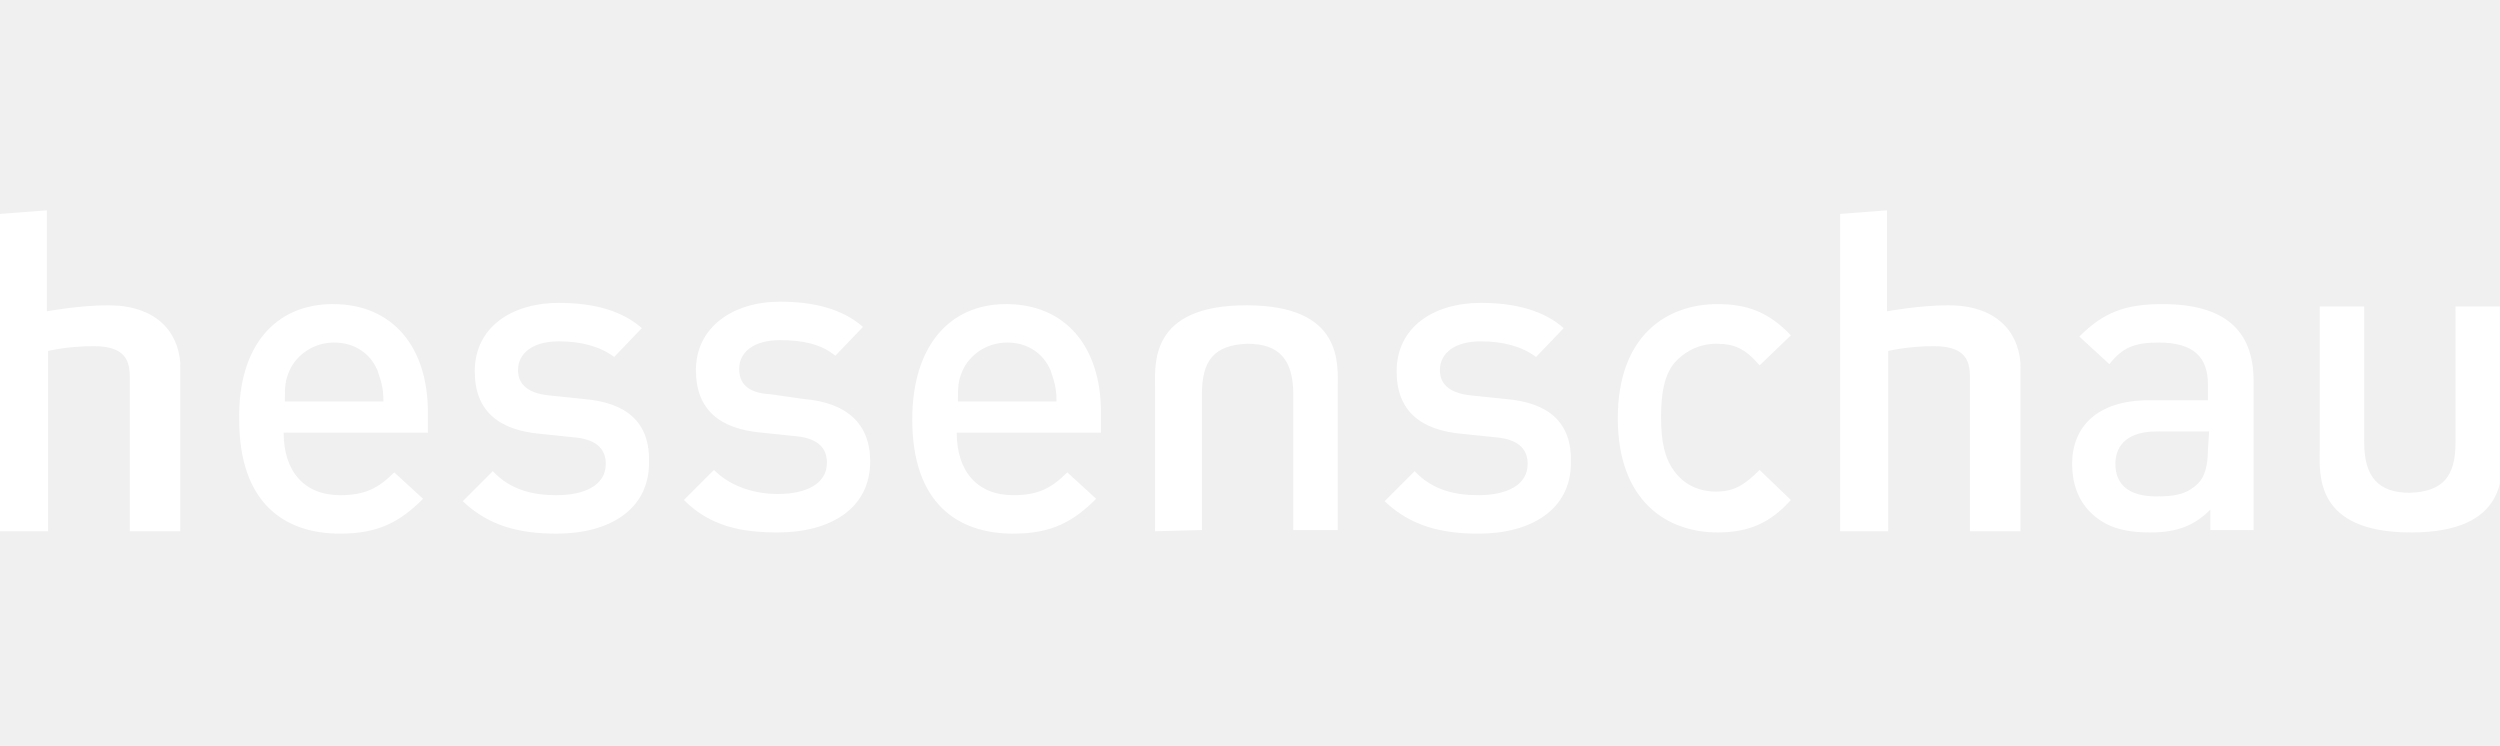
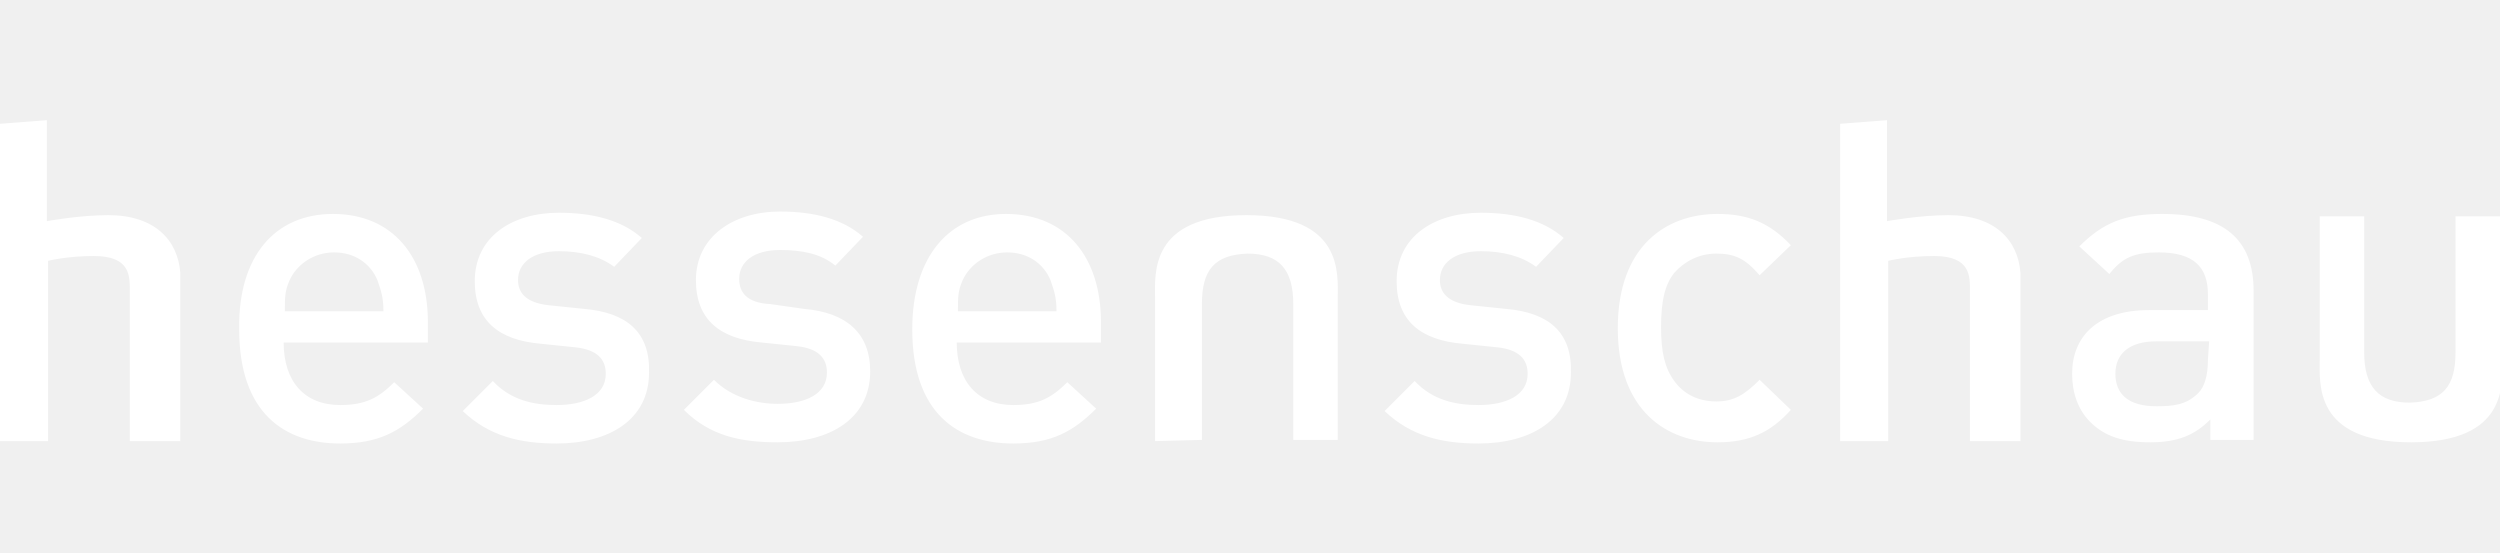
- <svg xmlns="http://www.w3.org/2000/svg" version="1.1" id="Ebene_1" preserveAspectRatio="xMinYMin meet" x="0px" y="0px" viewBox="0 0 208 62" style="enable-background:new 0 0 208 62;" xml:space="preserve">
-   <style type="text/css">
- 	.st0{fill:#FFFFFF;}
- </style>
-   <path class="st0" d="M66.9,33.2c3.5,0.3,5.5,2,5.5,5.2c0,3.9-3.3,5.9-7.7,5.9c-3,0-5.6-0.5-7.8-2.7l2.5-2.5c1.5,1.5,3.6,2,5.3,2  c2.3,0,4.1-0.8,4.1-2.6c0-1.2-0.7-2-2.5-2.2L63.4,36c-3.5-0.3-5.5-1.9-5.5-5.2c0-3.6,3.1-5.7,7-5.7c2.8,0,5.2,0.6,6.9,2.1l-2.3,2.4  c-1.2-1-2.8-1.3-4.6-1.3c-2.2,0-3.4,1-3.4,2.4c0,1.1,0.6,2,2.6,2.1L66.9,33.2 M48.6,33.2l-2.9-0.3c-2-0.2-2.6-1.1-2.6-2.1  c0-1.4,1.2-2.4,3.4-2.4c1.8,0,3.4,0.4,4.6,1.3l2.3-2.4c-1.7-1.5-4.1-2.1-6.9-2.1c-3.9,0-7,2-7,5.7c0,3.3,2,4.9,5.5,5.2l2.9,0.3  c1.8,0.2,2.5,1,2.5,2.2c0,1.8-1.8,2.6-4.1,2.6c-1.9,0-3.8-0.4-5.3-2l-2.5,2.5c2.2,2.1,4.8,2.7,7.8,2.7c4.4,0,7.7-2,7.7-5.9  C54.1,35.1,52.1,33.5,48.6,33.2 M31.9,33.4c0-1.2-0.2-1.7-0.5-2.6c-0.6-1.4-1.9-2.3-3.6-2.3s-3.1,1-3.7,2.3  c-0.4,0.9-0.4,1.4-0.4,2.6H31.9z M27.7,25.3c5,0,7.9,3.6,7.9,9v1.7H23.6c0,3.2,1.7,5.2,4.7,5.2c2.1,0,3.2-0.6,4.5-1.9l2.4,2.2  c-1.9,1.9-3.7,2.9-6.9,2.9c-4.6,0-8.4-2.5-8.4-9.5C19.8,28.8,22.9,25.3,27.7,25.3 M142.8,28.6c1.5,0,2.4,0.4,3.6,1.8l2.6-2.5  c-1.8-1.9-3.6-2.6-6.1-2.6c-4.2,0-8.3,2.6-8.3,9.5s4.1,9.5,8.3,9.5c2.6,0,4.4-0.8,6.1-2.7l-2.6-2.5c-1.2,1.2-2.1,1.8-3.6,1.8  s-2.7-0.6-3.5-1.7c-0.8-1.1-1.1-2.4-1.1-4.5s0.3-3.5,1.1-4.5C140.1,29.3,141.3,28.6,142.8,28.6 M87.9,33.4c0-1.2-0.2-1.7-0.5-2.6  c-0.6-1.4-1.9-2.3-3.6-2.3s-3.1,1-3.7,2.3c-0.4,0.9-0.4,1.4-0.4,2.6H87.9z M83.7,25.3c5,0,7.9,3.6,7.9,9v1.7H79.6  c0,3.2,1.7,5.2,4.7,5.2c2.1,0,3.2-0.6,4.5-1.9l2.4,2.2c-1.9,1.9-3.7,2.9-6.9,2.9c-4.6,0-8.4-2.5-8.4-9.5  C75.9,28.8,79,25.3,83.7,25.3 M183.8,35.9h-4.4c-2.2,0-3.4,1-3.4,2.7c0,1.7,1.1,2.7,3.4,2.7c1.4,0,2.5-0.1,3.5-1.1  c0.5-0.5,0.8-1.4,0.8-2.8L183.8,35.9L183.8,35.9z M179.9,25.3c5.1,0,7.6,2.1,7.6,6.4v12.4h-3.6v-1.7c-1.3,1.3-2.7,1.9-5,1.9  s-3.8-0.5-5-1.7c-1-1-1.5-2.4-1.5-4c0-3.1,2.1-5.3,6.4-5.3h4.9v-1.3c0-2.3-1.2-3.5-4.1-3.5c-2,0-3,0.4-4.1,1.8l-2.5-2.3  C175,26,176.8,25.3,179.9,25.3 M125.3,33.2l-2.9-0.3c-2-0.2-2.6-1.1-2.6-2.1c0-1.4,1.2-2.4,3.4-2.4c1.8,0,3.4,0.4,4.6,1.3l2.3-2.4  c-1.7-1.5-4.1-2.1-6.9-2.1c-3.9,0-7,2-7,5.7c0,3.3,2,4.9,5.5,5.2l2.9,0.3c1.8,0.2,2.5,1,2.5,2.2c0,1.8-1.8,2.6-4.1,2.6  c-1.9,0-3.8-0.4-5.3-2l-2.5,2.5c2.2,2.1,4.8,2.7,7.8,2.7c4.4,0,7.7-2,7.7-5.9C130.8,35.1,128.8,33.5,125.3,33.2 M0,17.8v26.4h4v-15  c0,0,1.6-0.4,3.8-0.4c3.1,0,3,1.7,3,3v12.4H15V32c0-0.7,0-1.2,0-1.8c-0.2-2.7-2.1-4.8-6-4.8c-2.4,0-5.1,0.5-5.1,0.5v-8.4L0,17.8z   M153.1,17.8v26.4h4v-15c0,0,1.6-0.4,3.8-0.4c3.1,0,3,1.7,3,3v12.4h4.2V32c0-0.7,0-1.2,0-1.8c-0.2-2.7-2.1-4.8-6-4.8  c-2.4,0-5.1,0.5-5.1,0.5v-8.4L153.1,17.8z M204.3,25.5v11.3c0,2.8-1,4.1-3.8,4.2c-2.6,0-3.8-1.3-3.8-4.2V25.5h-3.7v11.9  c0,2-0.5,6.9,7.6,6.9s7.6-4.9,7.6-6.9V25.5H204.3z M100,44.1V32.8c0-2.8,1-4.1,3.8-4.2c2.6,0,3.8,1.3,3.8,4.2v11.3h3.7V32.3  c0-2,0.5-6.9-7.6-6.9s-7.6,4.9-7.6,6.9v11.9L100,44.1L100,44.1z" />
+ <svg xmlns="http://www.w3.org/2000/svg" x="0px" y="0px" viewBox="0 -10 208 46">
+   <defs>
+     <style>
+       .cls-1 {
+         fill: #fff;
+       }
+     </style>
+   </defs>
+   <g>
+     <path class="cls-1" d="m66.9,15.7c3.5.3,5.5,2,5.5,5.2,0,3.9-3.3,5.9-7.7,5.9-3,0-5.6-.5-7.8-2.7l2.5-2.5c1.5,1.5,3.6,2,5.3,2,2.3,0,4.1-.8,4.1-2.6,0-1.2-.7-2-2.5-2.2l-2.9-.3c-3.5-.3-5.5-1.9-5.5-5.2,0-3.6,3.1-5.7,7-5.7,2.8,0,5.2.6,6.9,2.1l-2.3,2.4c-1.2-1-2.8-1.3-4.6-1.3-2.2,0-3.4,1-3.4,2.4,0,1.1.6,2,2.6,2.1l2.8.4m-18.3,0l-2.9-.3c-2-.2-2.6-1.1-2.6-2.1,0-1.4,1.2-2.4,3.4-2.4,1.8,0,3.4.4,4.6,1.3l2.3-2.4c-1.7-1.5-4.1-2.1-6.9-2.1-3.9,0-7,2-7,5.7,0,3.3,2,4.9,5.5,5.2l2.9.3c1.8.2,2.5,1,2.5,2.2,0,1.8-1.8,2.6-4.1,2.6-1.9,0-3.8-.4-5.3-2l-2.5,2.5c2.2,2.1,4.8,2.7,7.8,2.7,4.4,0,7.7-2,7.7-5.9.1-3.4-1.9-5-5.4-5.3m-16.7.2c0-1.2-.2-1.7-.5-2.6-.6-1.4-1.9-2.3-3.6-2.3s-3.1,1-3.7,2.3c-.4.9-.4,1.4-.4,2.6h8.2Zm-4.2-8.1c5,0,7.9,3.6,7.9,9v1.7h-12c0,3.2,1.7,5.2,4.7,5.2,2.1,0,3.2-.6,4.5-1.9l2.4,2.2c-1.9,1.9-3.7,2.9-6.9,2.9-4.6,0-8.4-2.5-8.4-9.5-.1-6.1,3-9.6,7.8-9.6m115.1,3.3c1.5,0,2.4.4,3.6,1.8l2.6-2.5c-1.8-1.9-3.6-2.6-6.1-2.6-4.2,0-8.3,2.6-8.3,9.5s4.1,9.5,8.3,9.5c2.6,0,4.4-.8,6.1-2.7l-2.6-2.5c-1.2,1.2-2.1,1.8-3.6,1.8s-2.7-.6-3.5-1.7c-.8-1.1-1.1-2.4-1.1-4.5s.3-3.5,1.1-4.5c.8-.9,2-1.6,3.5-1.6m-54.9,4.8c0-1.2-.2-1.7-.5-2.6-.6-1.4-1.9-2.3-3.6-2.3s-3.1,1-3.7,2.3c-.4.9-.4,1.4-.4,2.6h8.2Zm-4.2-8.1c5,0,7.9,3.6,7.9,9v1.7h-12c0,3.2,1.7,5.2,4.7,5.2,2.1,0,3.2-.6,4.5-1.9l2.4,2.2c-1.9,1.9-3.7,2.9-6.9,2.9-4.6,0-8.4-2.5-8.4-9.5,0-6.1,3.1-9.6,7.8-9.6m100.1,10.6h-4.4c-2.2,0-3.4,1-3.4,2.7s1.1,2.7,3.4,2.7c1.4,0,2.5-.1,3.5-1.1.5-.5.8-1.4.8-2.8l.1-1.5h0Zm-3.9-10.6c5.1,0,7.6,2.1,7.6,6.4v12.4h-3.6v-1.7c-1.3,1.3-2.7,1.9-5,1.9s-3.8-.5-5-1.7c-1-1-1.5-2.4-1.5-4,0-3.1,2.1-5.3,6.4-5.3h4.9v-1.3c0-2.3-1.2-3.5-4.1-3.5-2,0-3,.4-4.1,1.8l-2.5-2.3c2-2,3.8-2.7,6.9-2.7m-54.6,7.9l-2.9-.3c-2-.2-2.6-1.1-2.6-2.1,0-1.4,1.2-2.4,3.4-2.4,1.8,0,3.4.4,4.6,1.3l2.3-2.4c-1.7-1.5-4.1-2.1-6.9-2.1-3.9,0-7,2-7,5.7,0,3.3,2,4.9,5.5,5.2l2.9.3c1.8.2,2.5,1,2.5,2.2,0,1.8-1.8,2.6-4.1,2.6-1.9,0-3.8-.4-5.3-2l-2.5,2.5c2.2,2.1,4.8,2.7,7.8,2.7,4.4,0,7.7-2,7.7-5.9.1-3.4-1.9-5-5.4-5.3M0,.3v26.4h4v-15s1.6-.4,3.8-.4c3.1,0,3,1.7,3,3v12.4h4.2v-14c-.2-2.7-2.1-4.8-6-4.8-2.4,0-5.1.5-5.1.5V0L0,.3ZM153.1.3v26.4h4v-15s1.6-.4,3.8-.4c3.1,0,3,1.7,3,3v12.4h4.2v-14c-.2-2.7-2.1-4.8-6-4.8-2.4,0-5.1.5-5.1.5V0l-3.9.3Zm51.2,7.7v11.3c0,2.8-1,4.1-3.8,4.2-2.6,0-3.8-1.3-3.8-4.2V8h-3.7v11.9c0,2-.5,6.9,7.6,6.9s7.6-4.9,7.6-6.9V8h-3.9Zm-104.3,18.6v-11.3c0-2.8,1-4.1,3.8-4.2,2.6,0,3.8,1.3,3.8,4.2v11.3h3.7v-11.8c0-2,.5-6.9-7.6-6.9s-7.6,4.9-7.6,6.9v11.9l3.9-.1h0Z" />
+   </g>
</svg>
